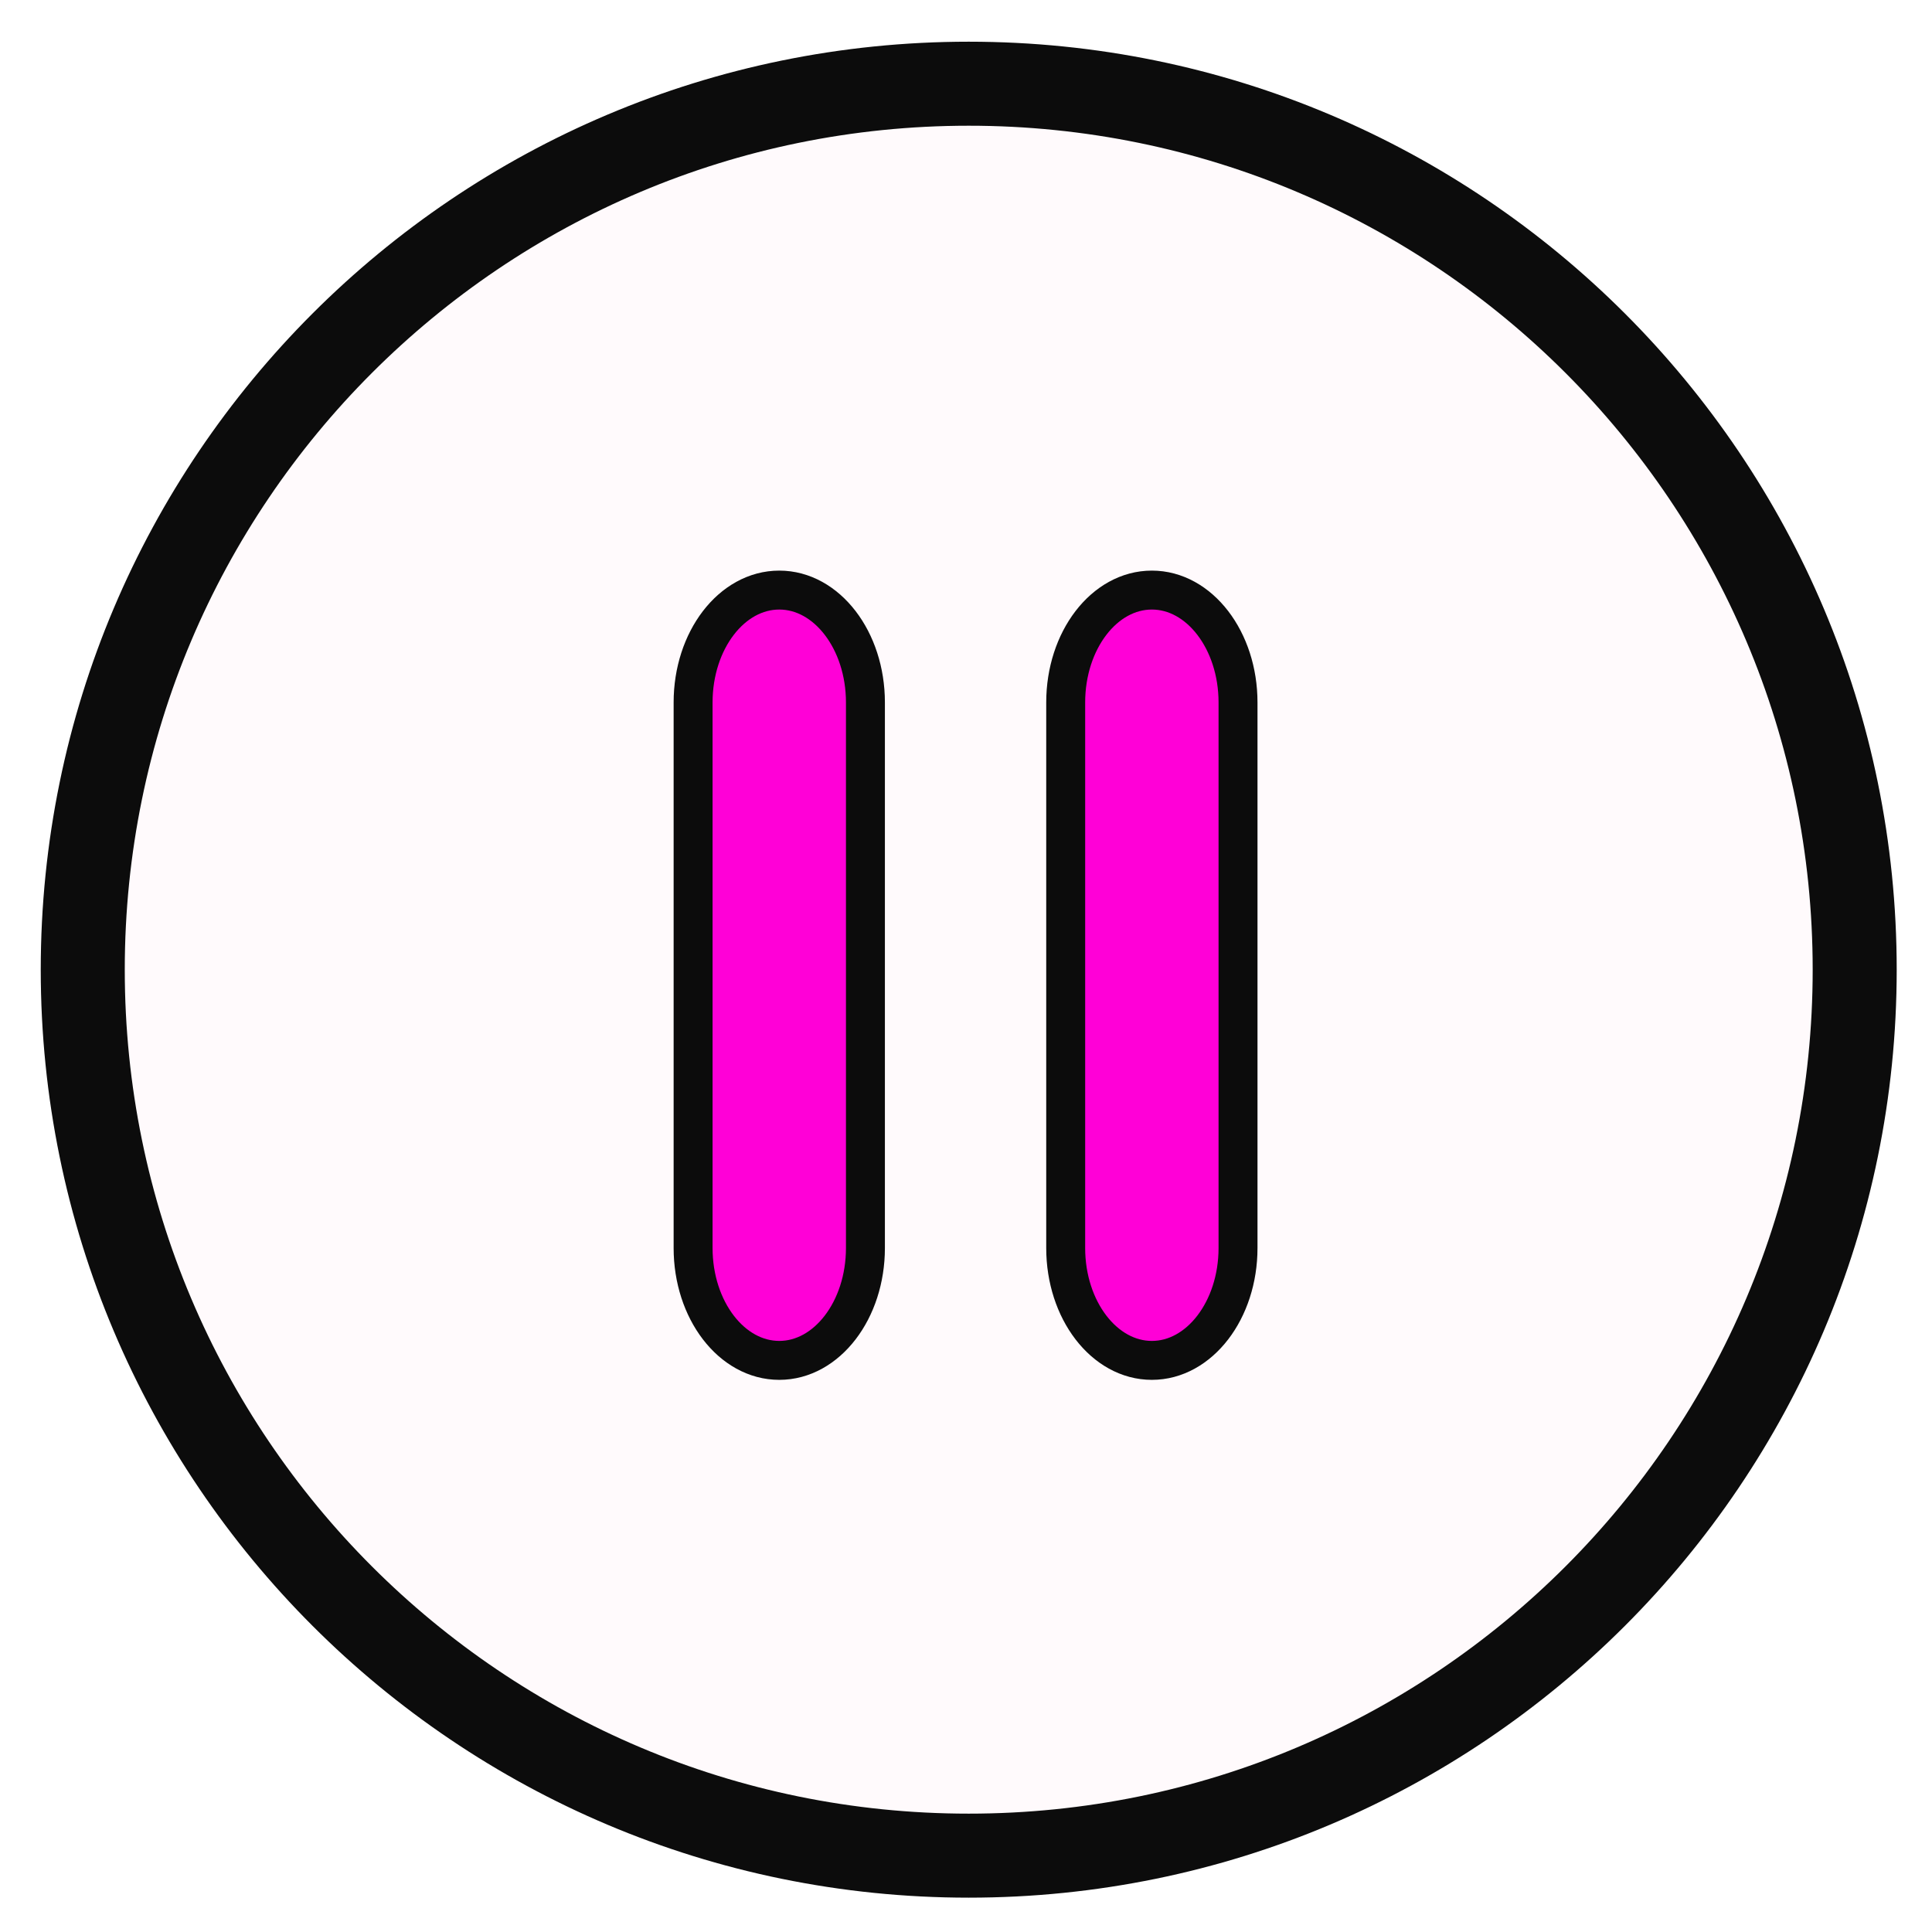
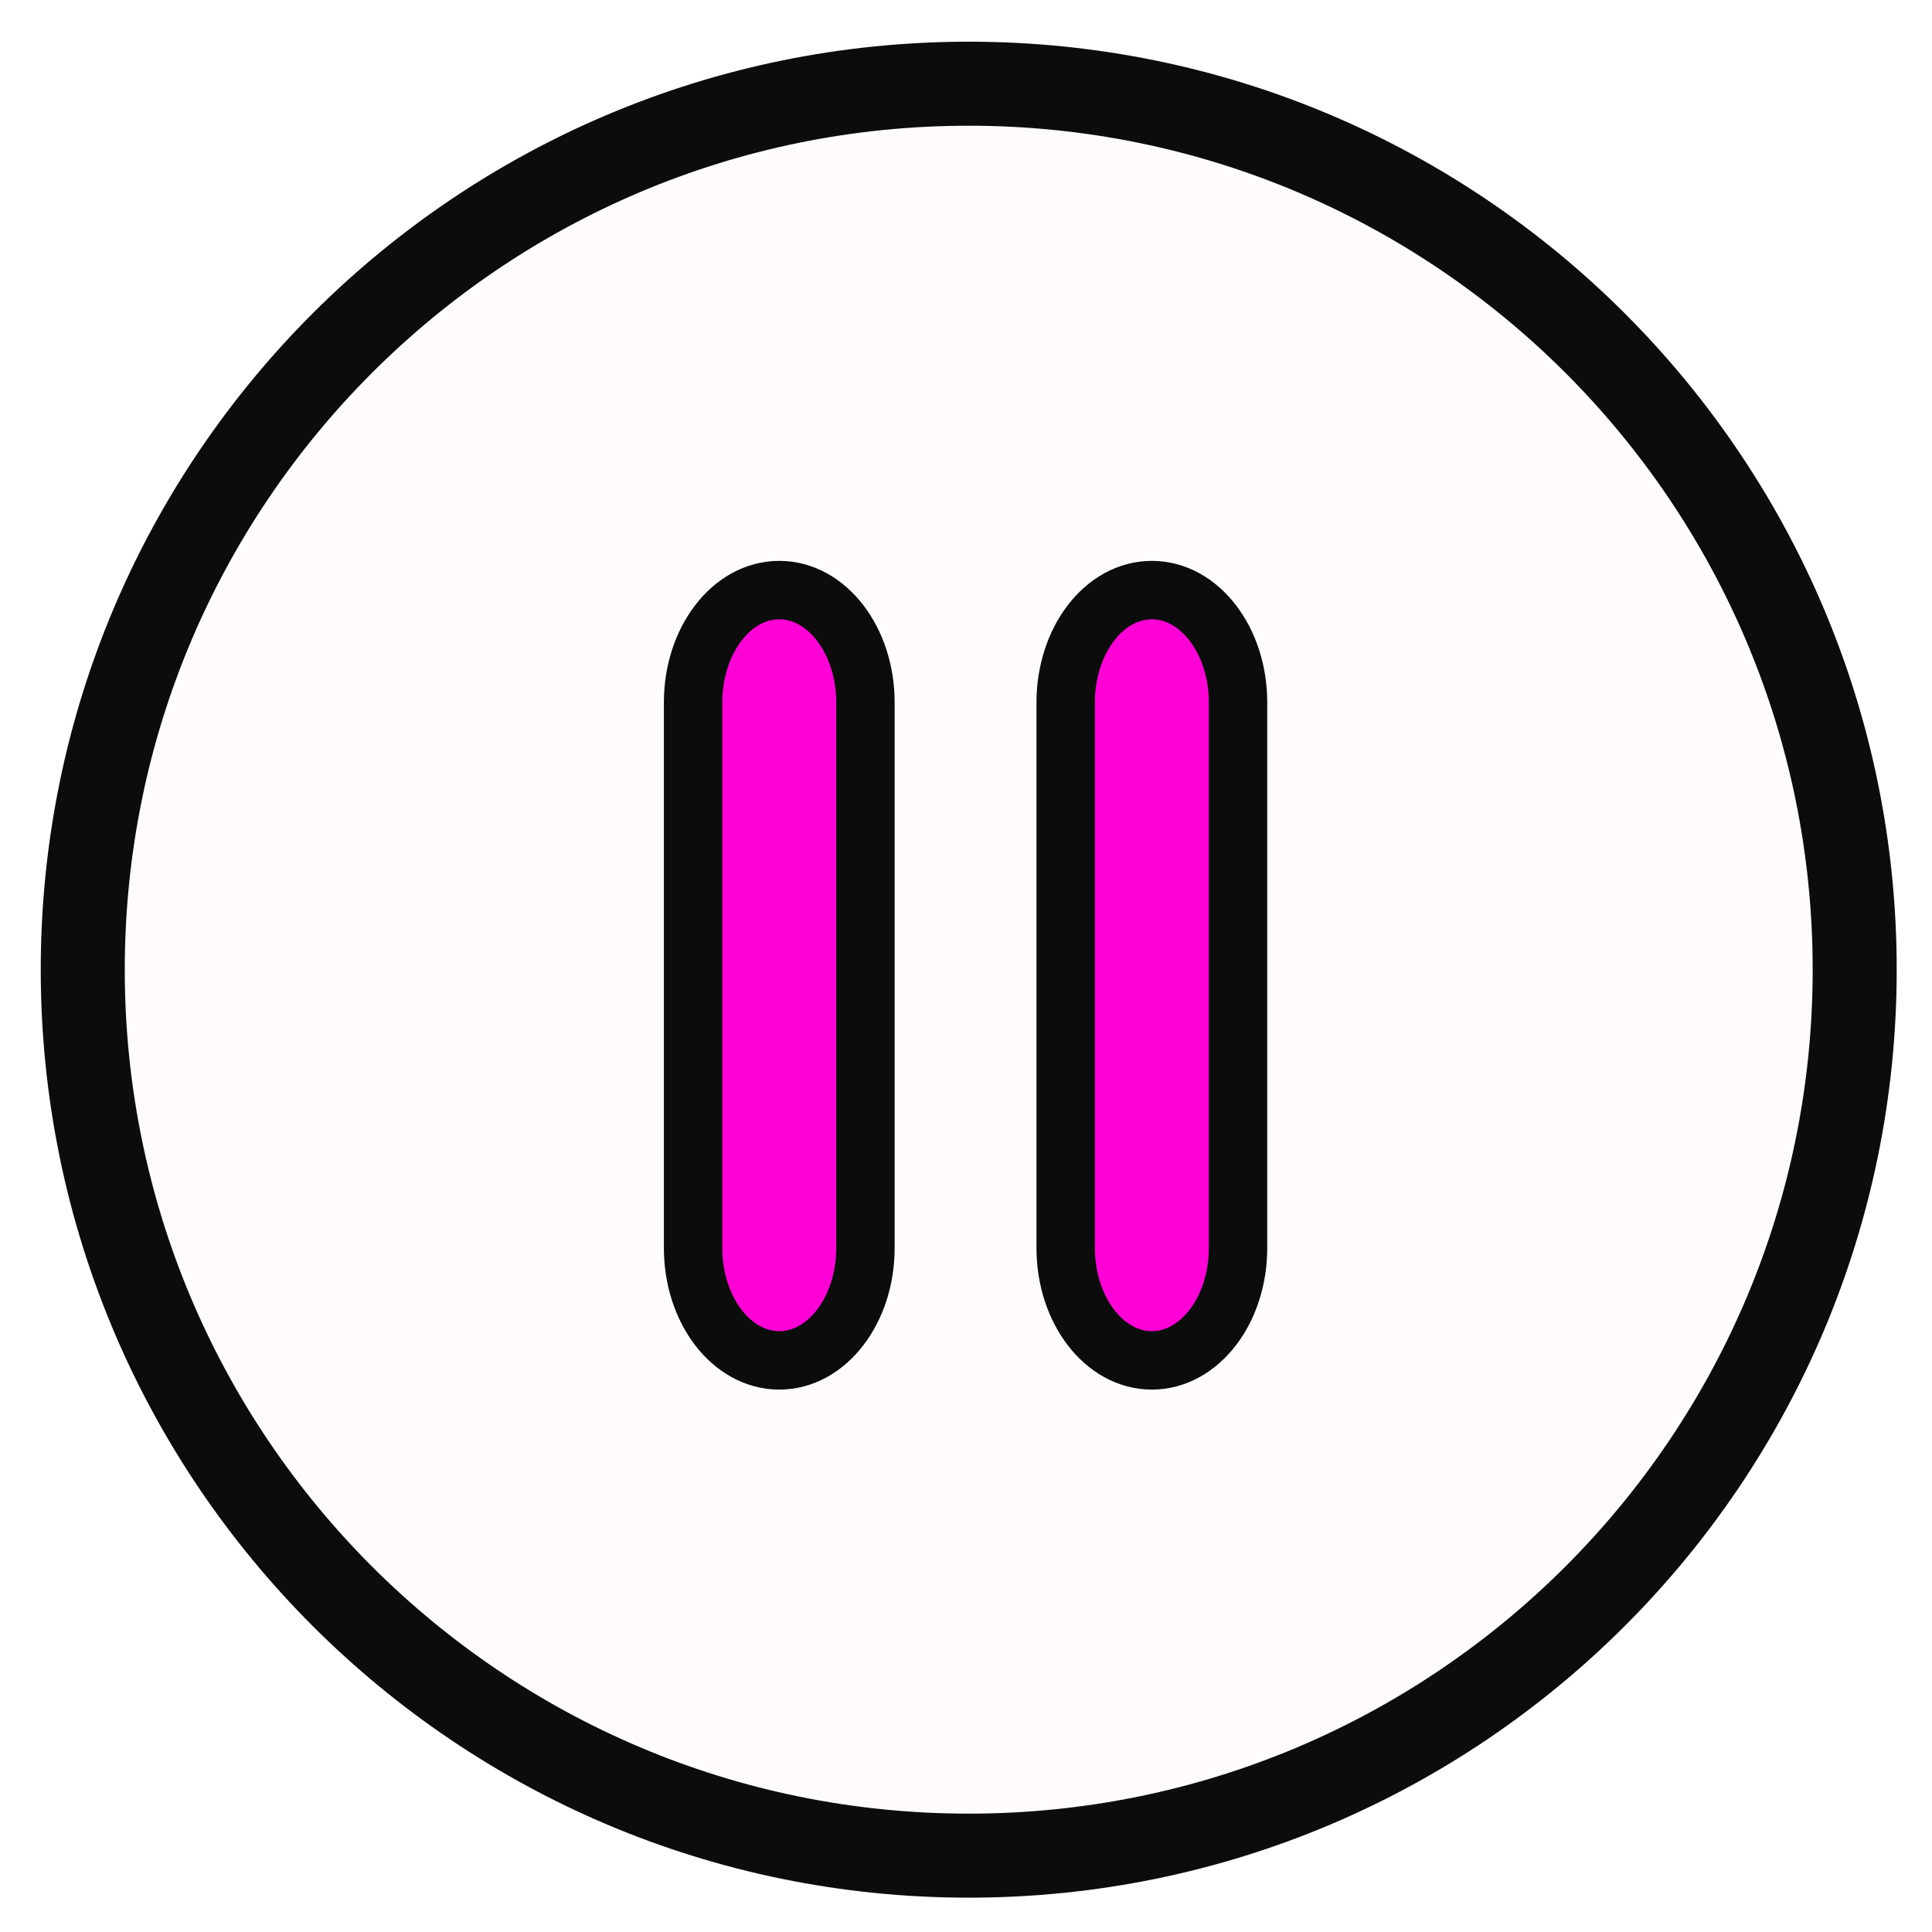
<svg xmlns="http://www.w3.org/2000/svg" width="75" height="75" viewBox="0 0 19.844 19.844" version="1.1" id="svg821">
  <defs id="defs815" />
  <g id="layer1" transform="translate(0,-277.1562)">
    <circle style="opacity:1;vector-effect:none;fill:#fffafc;fill-opacity:1;stroke:#0c0c0c;stroke-width:0.863;stroke-linecap:round;stroke-linejoin:round;stroke-miterlimit:4;stroke-dasharray:none;stroke-dashoffset:0;stroke-opacity:1;paint-order:normal" id="path1366" cx="9.95" cy="287.116" r="9.1" />
-     <rect style="opacity:1;vector-effect:none;fill:#ff00d7;fill-opacity:1;stroke:#0c0c0c;stroke-width:0.4;stroke-linecap:round;stroke-linejoin:round;stroke-miterlimit:4;stroke-dasharray:none;stroke-dashoffset:0;stroke-opacity:1;paint-order:normal" id="rect6519" width="1.77" height="7.912" x="7.119" y="283.217" ry="1.154" />
-     <rect style="opacity:1;vector-effect:none;fill:#ff00d7;fill-opacity:1;stroke:#0c0c0c;stroke-width:0.4;stroke-linecap:round;stroke-linejoin:round;stroke-miterlimit:4;stroke-dasharray:none;stroke-dashoffset:0;stroke-opacity:1;paint-order:normal" id="rect6519-9" width="1.77" height="7.912" x="10.946" y="283.217" ry="1.154" />
+     <rect style="opacity:1;vector-effect:none;fill:#ff00d7;fill-opacity:1;stroke:#0c0c0c;stroke-width:0.6;stroke-linecap:round;stroke-linejoin:round;stroke-miterlimit:4;stroke-dasharray:none;stroke-dashoffset:0;stroke-opacity:1;paint-order:normal" id="rect6519" width="1.77" height="7.912" x="7.119" y="283.217" ry="1.154" />
+     <rect style="opacity:1;vector-effect:none;fill:#ff00d7;fill-opacity:1;stroke:#0c0c0c;stroke-width:0.6;stroke-linecap:round;stroke-linejoin:round;stroke-miterlimit:4;stroke-dasharray:none;stroke-dashoffset:0;stroke-opacity:1;paint-order:normal" id="rect6519-9" width="1.77" height="7.912" x="10.946" y="283.217" ry="1.154" />
  </g>
</svg>
